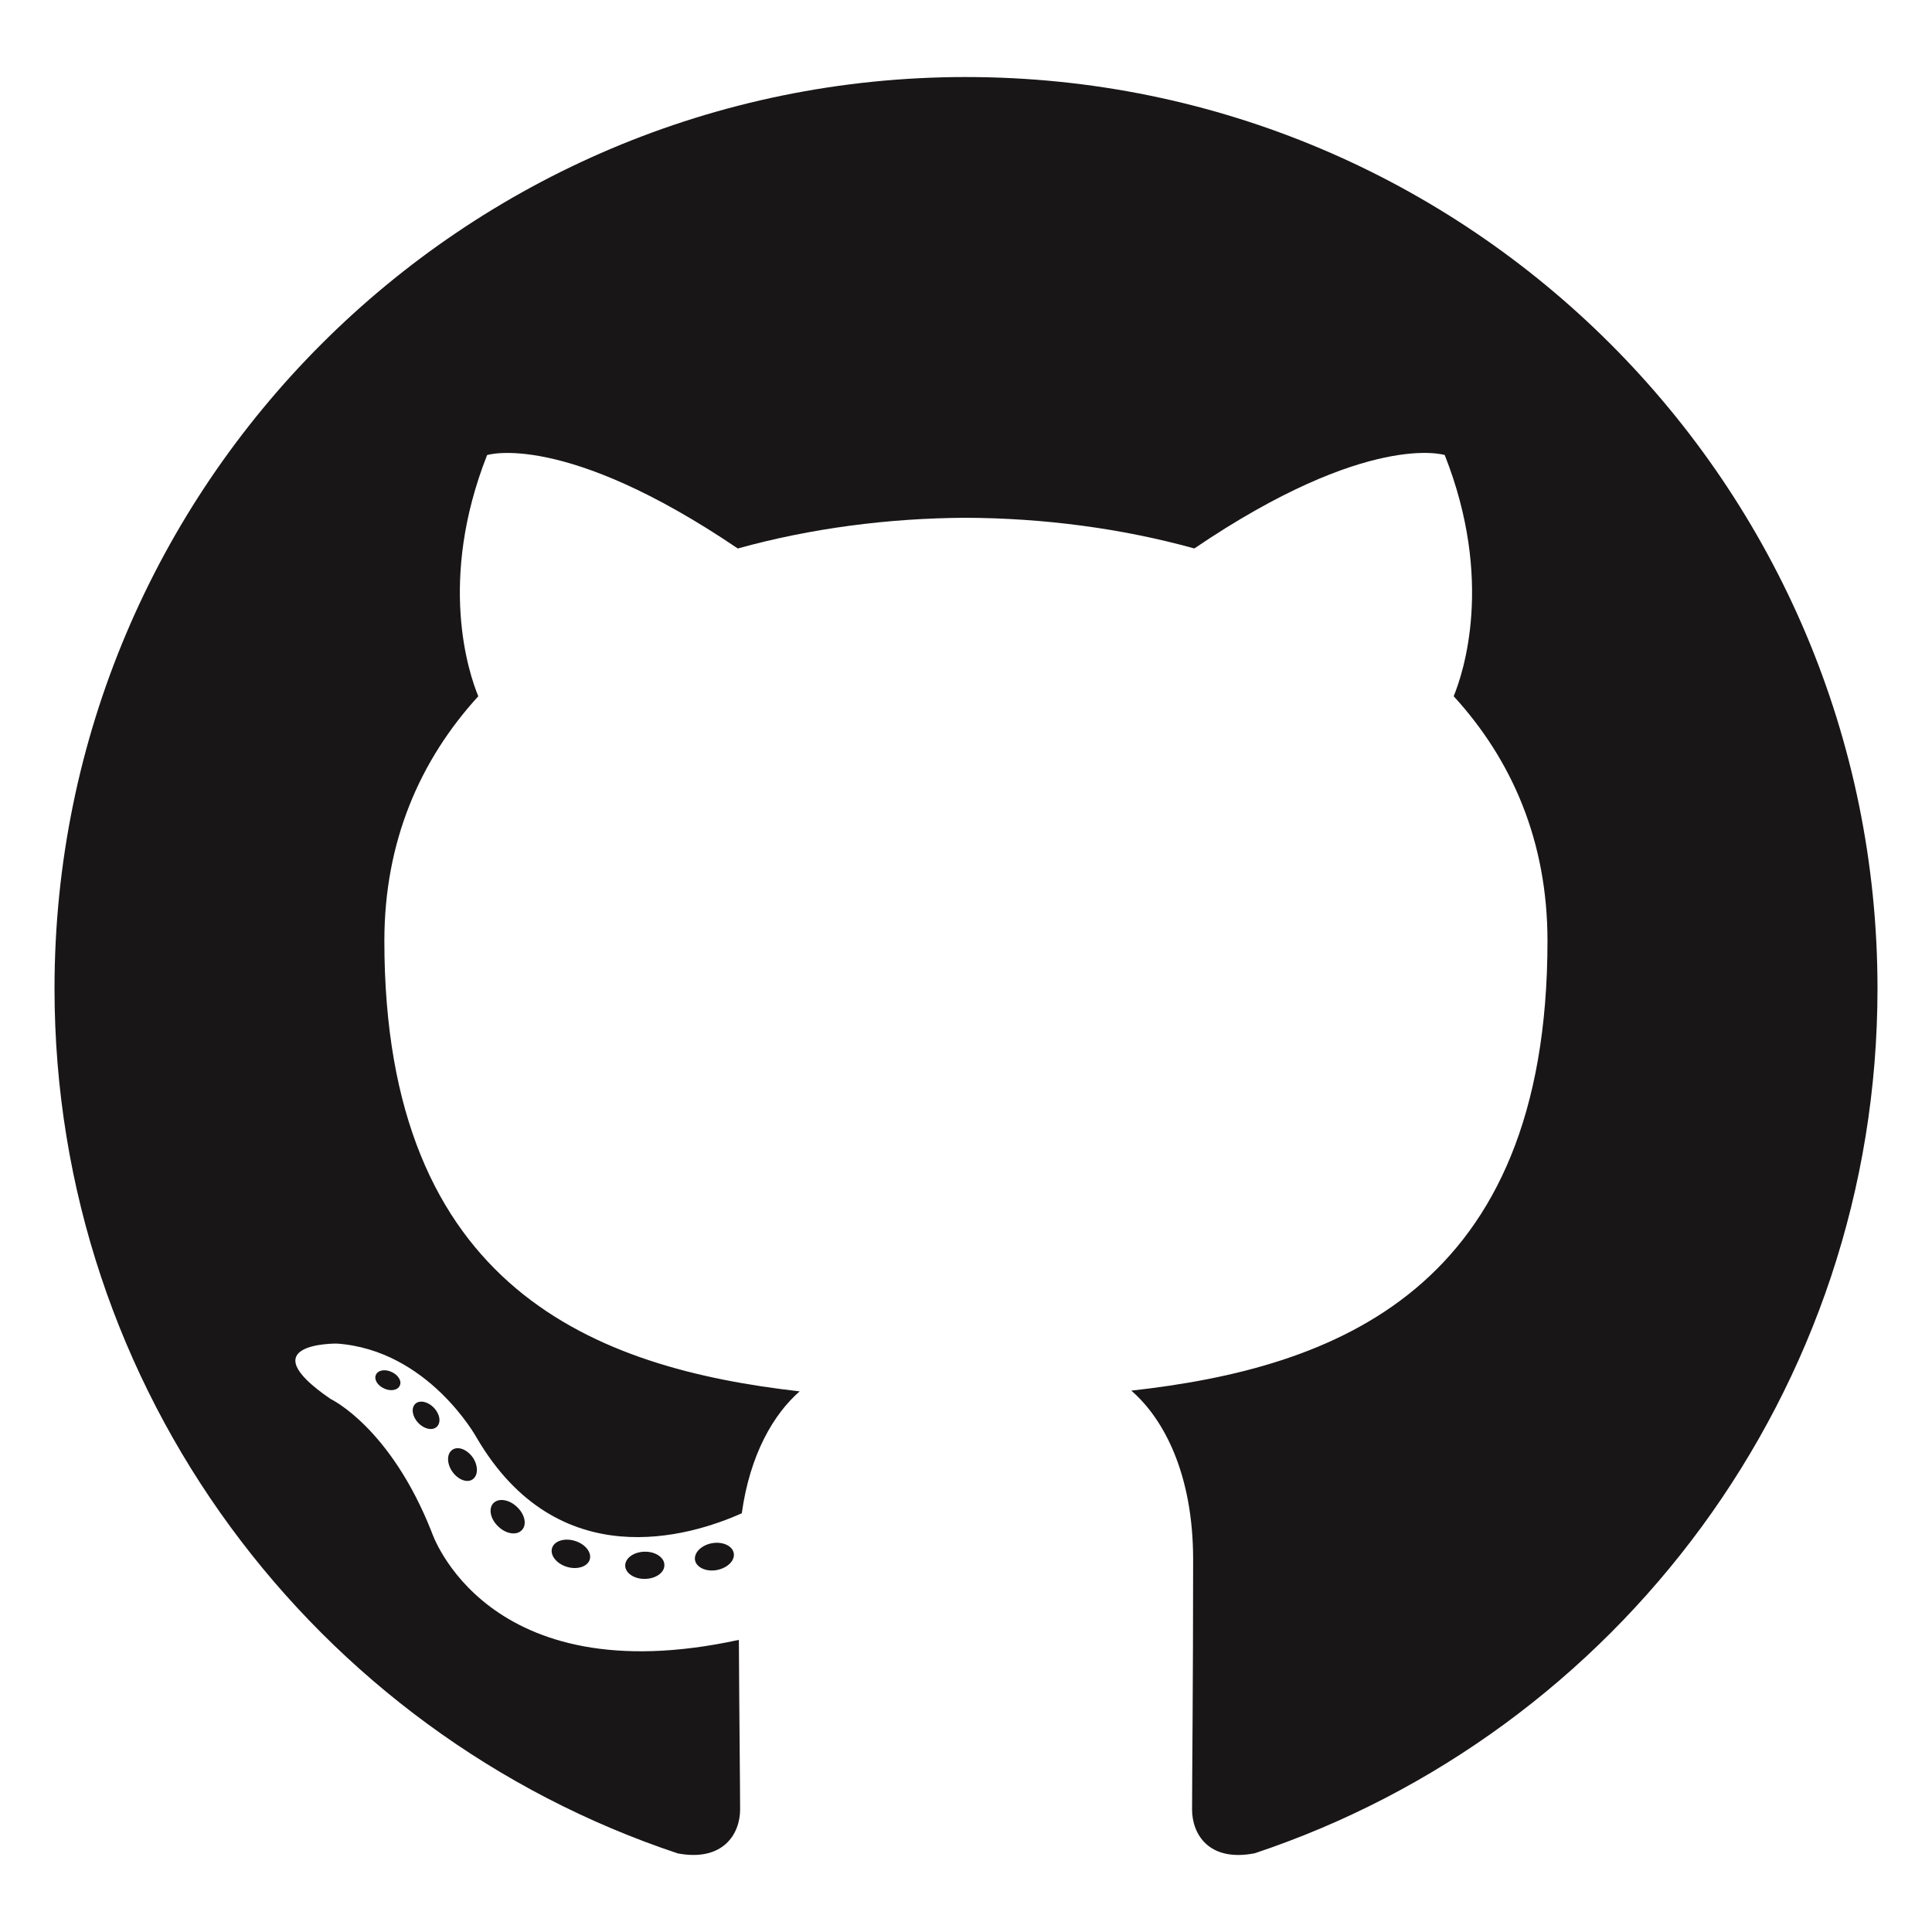
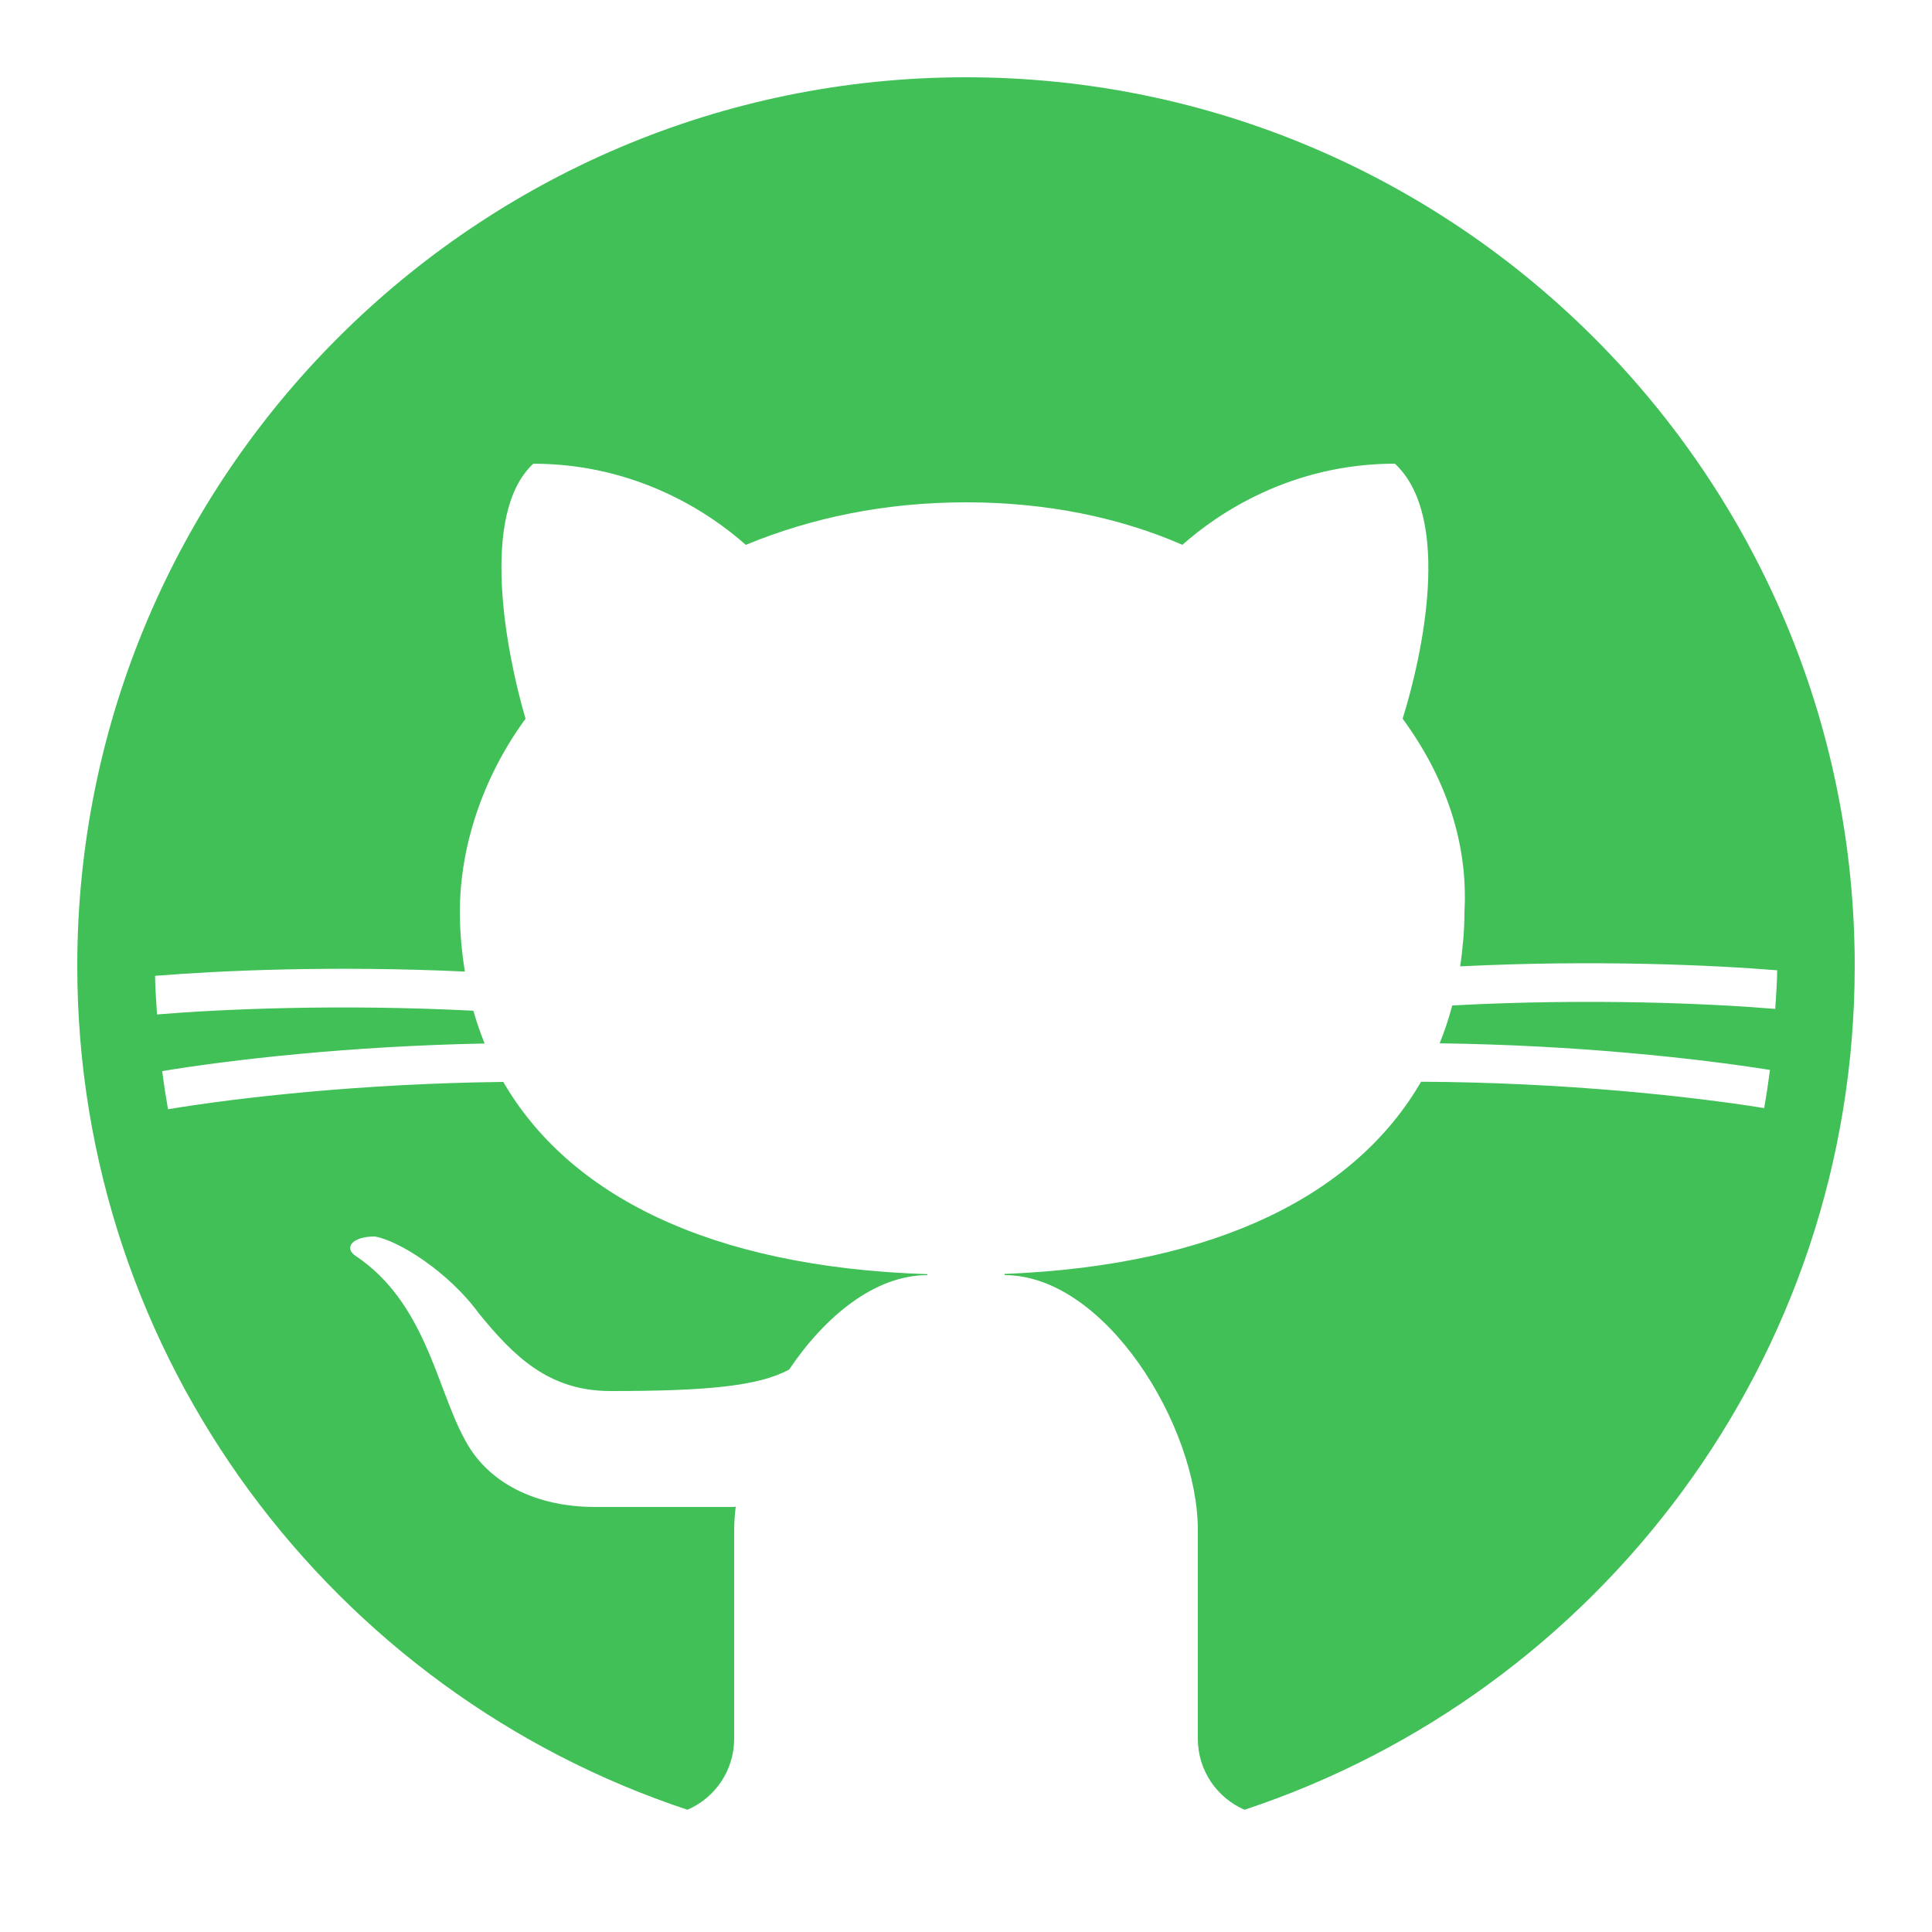
- <svg xmlns="http://www.w3.org/2000/svg" viewBox="0 0 128 128" id="github">
-   <g fill="#181616">
-     <path fill-rule="evenodd" d="M64 5.103c-33.347 0-60.388 27.035-60.388 60.388 0 26.682 17.303 49.317 41.297 57.303 3.017.56 4.125-1.31 4.125-2.905 0-1.44-.056-6.197-.082-11.243-16.8 3.653-20.345-7.125-20.345-7.125-2.747-6.98-6.705-8.836-6.705-8.836-5.48-3.748.413-3.67.413-3.67 6.063.425 9.257 6.223 9.257 6.223 5.386 9.23 14.127 6.562 17.573 5.02.542-3.903 2.107-6.568 3.834-8.076-13.413-1.525-27.514-6.704-27.514-29.843 0-6.593 2.36-11.98 6.223-16.21-.628-1.52-2.695-7.662.584-15.98 0 0 5.07-1.623 16.61 6.19C53.7 35 58.867 34.327 64 34.304c5.13.023 10.3.694 15.127 2.033 11.526-7.813 16.59-6.19 16.59-6.19 3.287 8.317 1.22 14.46.593 15.98 3.872 4.23 6.215 9.617 6.215 16.21 0 23.194-14.127 28.3-27.574 29.796 2.167 1.874 4.097 5.55 4.097 11.183 0 8.08-.07 14.583-.07 16.572 0 1.607 1.088 3.49 4.148 2.897 23.98-7.994 41.263-30.622 41.263-57.294C124.388 32.14 97.35 5.104 64 5.104z" clip-rule="evenodd" />
-     <path d="M26.484 91.806c-.133.3-.605.39-1.035.185-.44-.196-.685-.605-.543-.906.13-.31.603-.395 1.04-.188.44.197.69.61.537.91zm-.743-.55M28.93 94.535c-.287.267-.85.143-1.232-.28-.396-.42-.47-.983-.177-1.254.298-.266.844-.14 1.24.28.394.426.472.984.17 1.255zm-.575-.618M31.312 98.012c-.37.258-.976.017-1.35-.52-.37-.538-.37-1.183.01-1.44.373-.258.97-.025 1.35.507.368.545.368 1.19-.01 1.452zm0 0M34.573 101.373c-.33.365-1.036.267-1.552-.23-.527-.487-.674-1.18-.343-1.544.336-.366 1.045-.264 1.564.23.527.486.686 1.18.333 1.543zm0 0M39.073 103.324c-.147.473-.825.688-1.51.486-.683-.207-1.13-.76-.99-1.238.14-.477.823-.7 1.512-.485.683.206 1.13.756.988 1.237zm0 0M44.016 103.685c.017.498-.563.91-1.28.92-.723.017-1.308-.387-1.315-.877 0-.503.568-.91 1.29-.924.717-.013 1.306.387 1.306.88zm0 0M48.614 102.903c.086.485-.413.984-1.126 1.117-.7.13-1.35-.172-1.44-.653-.086-.498.422-.997 1.122-1.126.714-.123 1.354.17 1.444.663zm0 0" />
-   </g>
+ <svg xmlns="http://www.w3.org/2000/svg" fill="#40C057" viewBox="0 0 50 50" width="500px" height="500px">
+   <path d="M17.791,46.836C18.502,46.53,19,45.823,19,45v-5.4c0-0.197,0.016-0.402,0.041-0.61C19.027,38.994,19.014,38.997,19,39 c0,0-3,0-3.6,0c-1.5,0-2.8-0.6-3.4-1.8c-0.7-1.3-1-3.5-2.8-4.7C8.9,32.3,9.1,32,9.7,32c0.6,0.1,1.9,0.9,2.7,2c0.9,1.1,1.8,2,3.4,2 c2.487,0,3.82-0.125,4.622-0.555C21.356,34.056,22.649,33,24,33v-0.025c-5.668-0.182-9.289-2.066-10.975-4.975 c-3.665,0.042-6.856,0.405-8.677,0.707c-0.058-0.327-0.108-0.656-0.151-0.987c1.797-0.296,4.843-0.647,8.345-0.714 c-0.112-0.276-0.209-0.559-0.291-0.849c-3.511-0.178-6.541-0.039-8.187,0.097c-0.02-0.332-0.047-0.663-0.051-0.999 c1.649-0.135,4.597-0.27,8.018-0.111c-0.079-0.5-0.13-1.011-0.13-1.543c0-1.7,0.6-3.5,1.7-5c-0.5-1.7-1.2-5.3,0.2-6.6 c2.7,0,4.6,1.3,5.5,2.1C21,13.4,22.9,13,25,13s4,0.4,5.6,1.1c0.9-0.8,2.8-2.1,5.5-2.1c1.5,1.4,0.7,5,0.2,6.6c1.1,1.5,1.7,3.2,1.6,5 c0,0.484-0.045,0.951-0.11,1.409c3.499-0.172,6.527-0.034,8.204,0.102c-0.002,0.337-0.033,0.666-0.051,0.999 c-1.671-0.138-4.775-0.28-8.359-0.089c-0.089,0.336-0.197,0.663-0.325,0.98c3.546,0.046,6.665,0.389,8.548,0.689 c-0.043,0.332-0.093,0.661-0.151,0.987c-1.912-0.306-5.171-0.664-8.879-0.682C35.112,30.873,31.557,32.75,26,32.969V33 c2.6,0,5,3.9,5,6.6V45c0,0.823,0.498,1.53,1.209,1.836C41.37,43.804,48,35.164,48,25C48,12.318,37.683,2,25,2S2,12.318,2,25 C2,35.164,8.63,43.804,17.791,46.836z" />
</svg>
